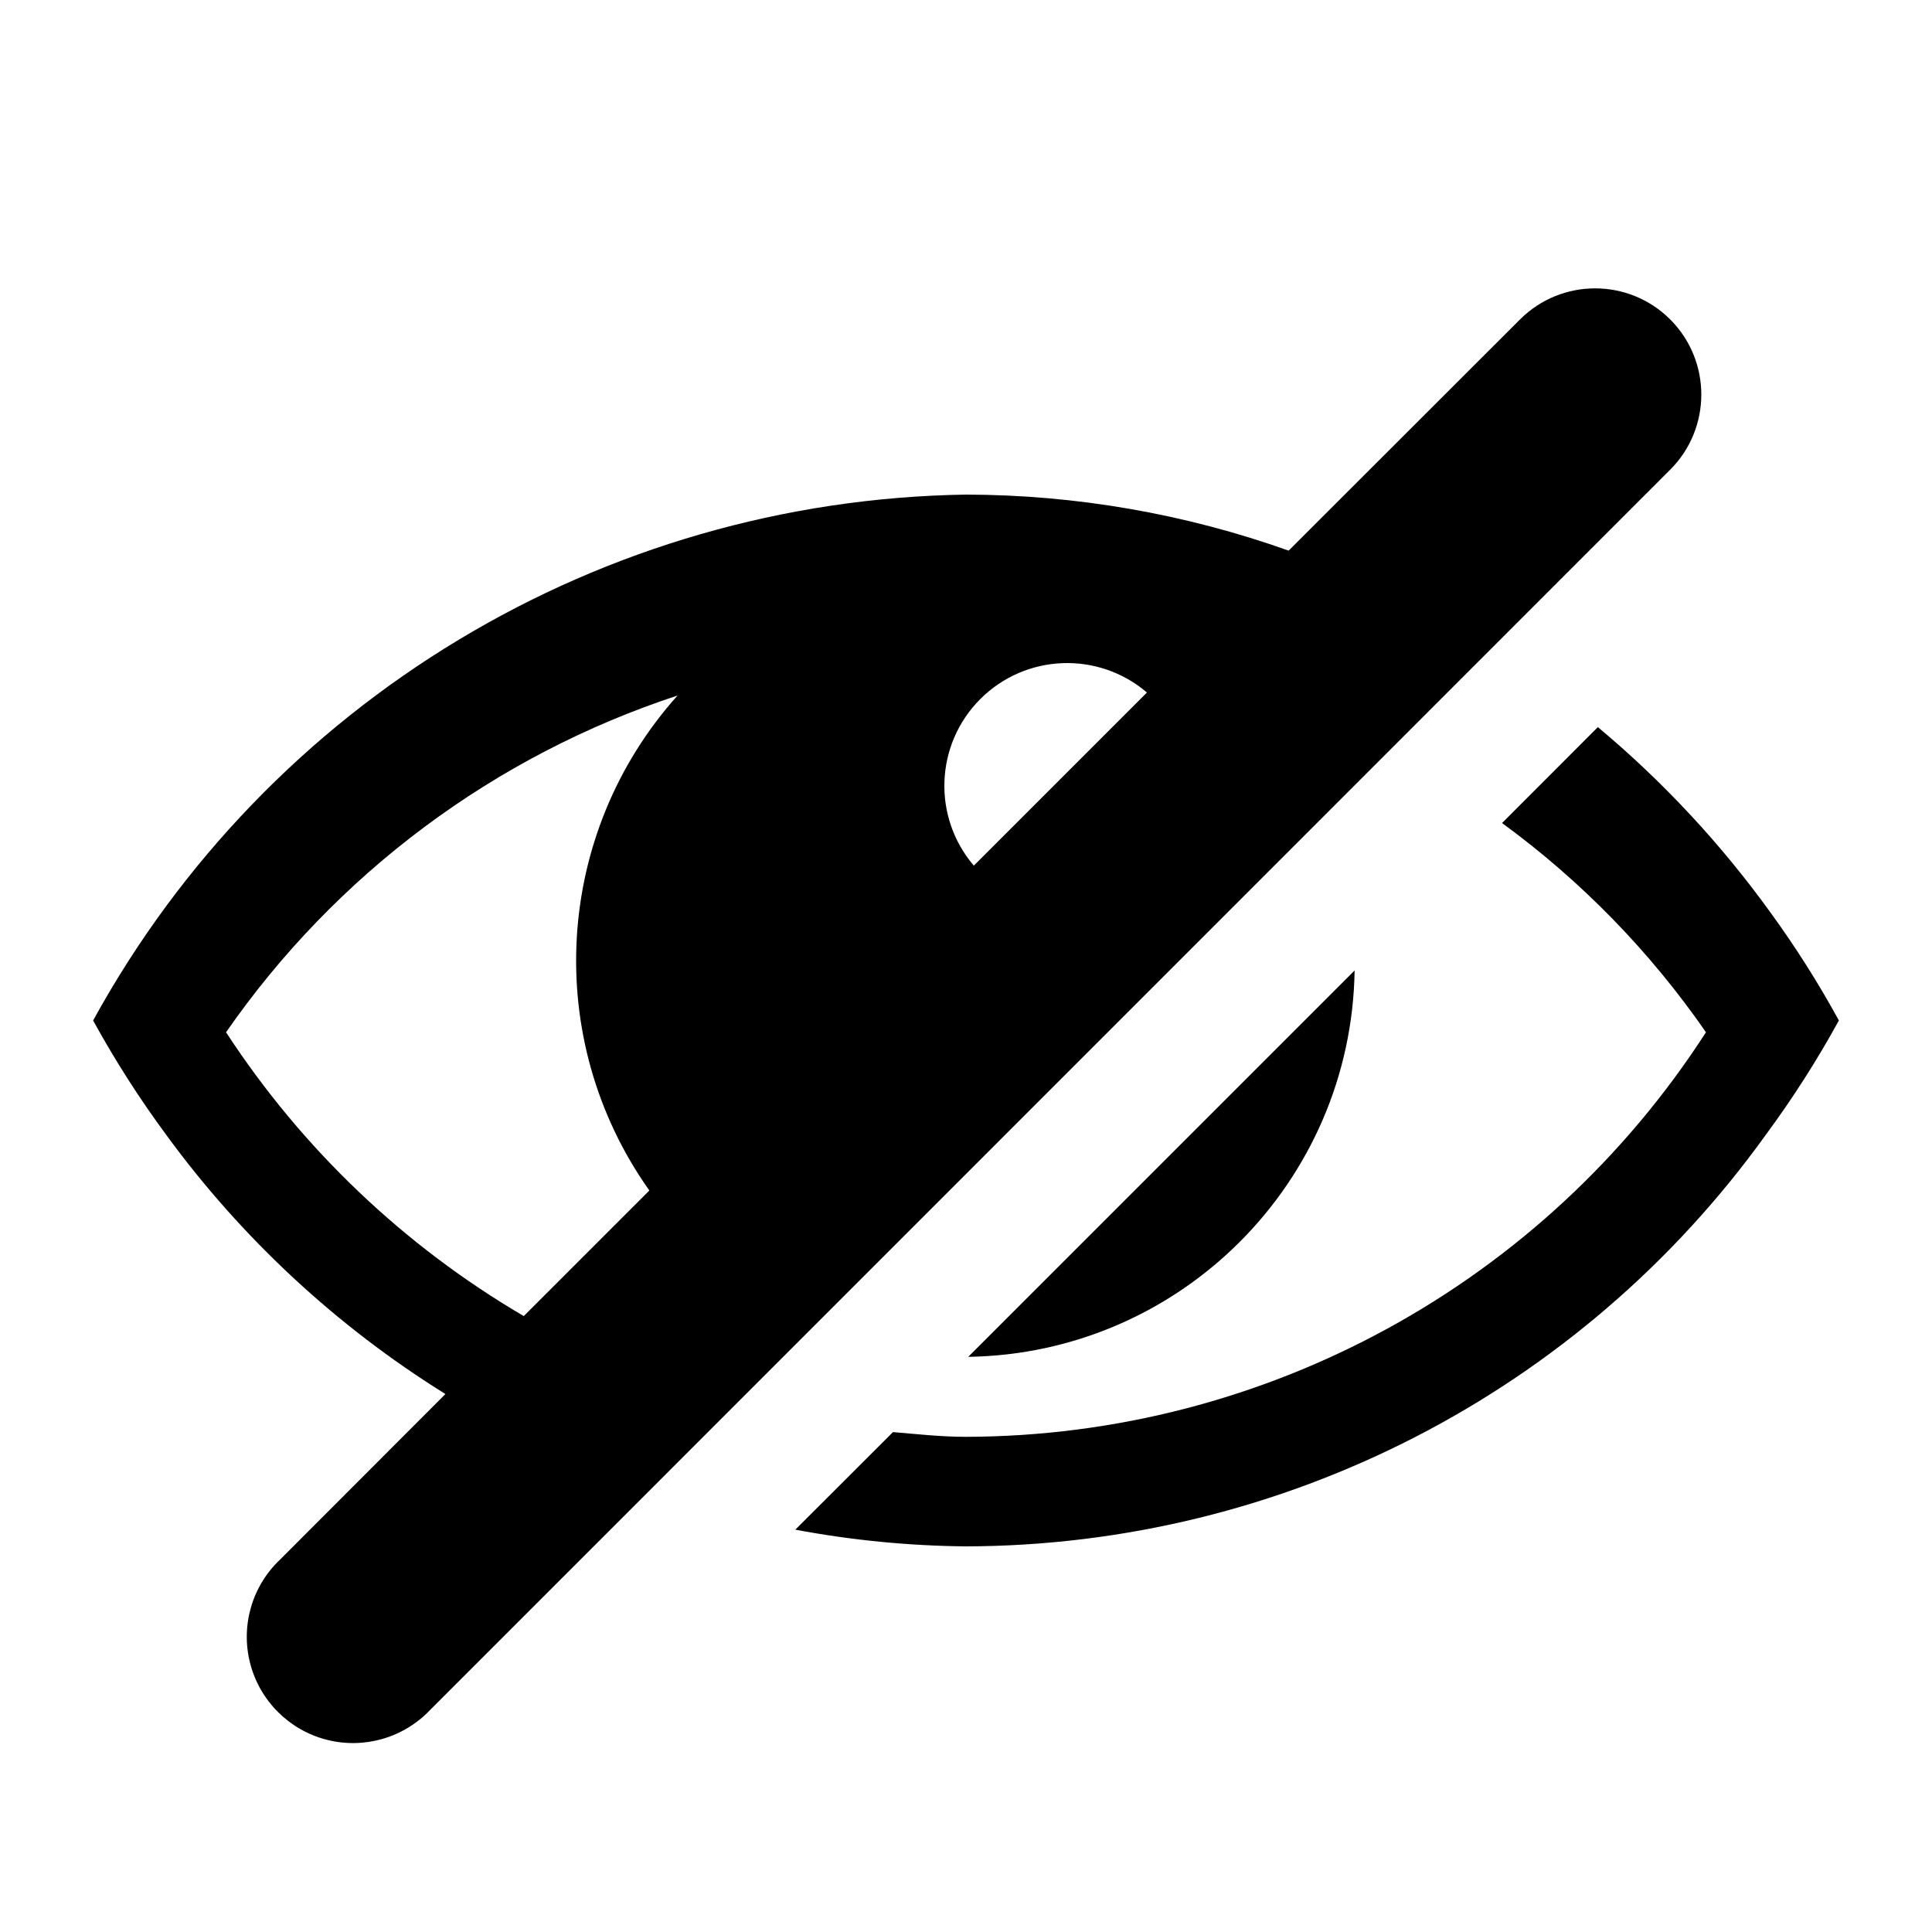
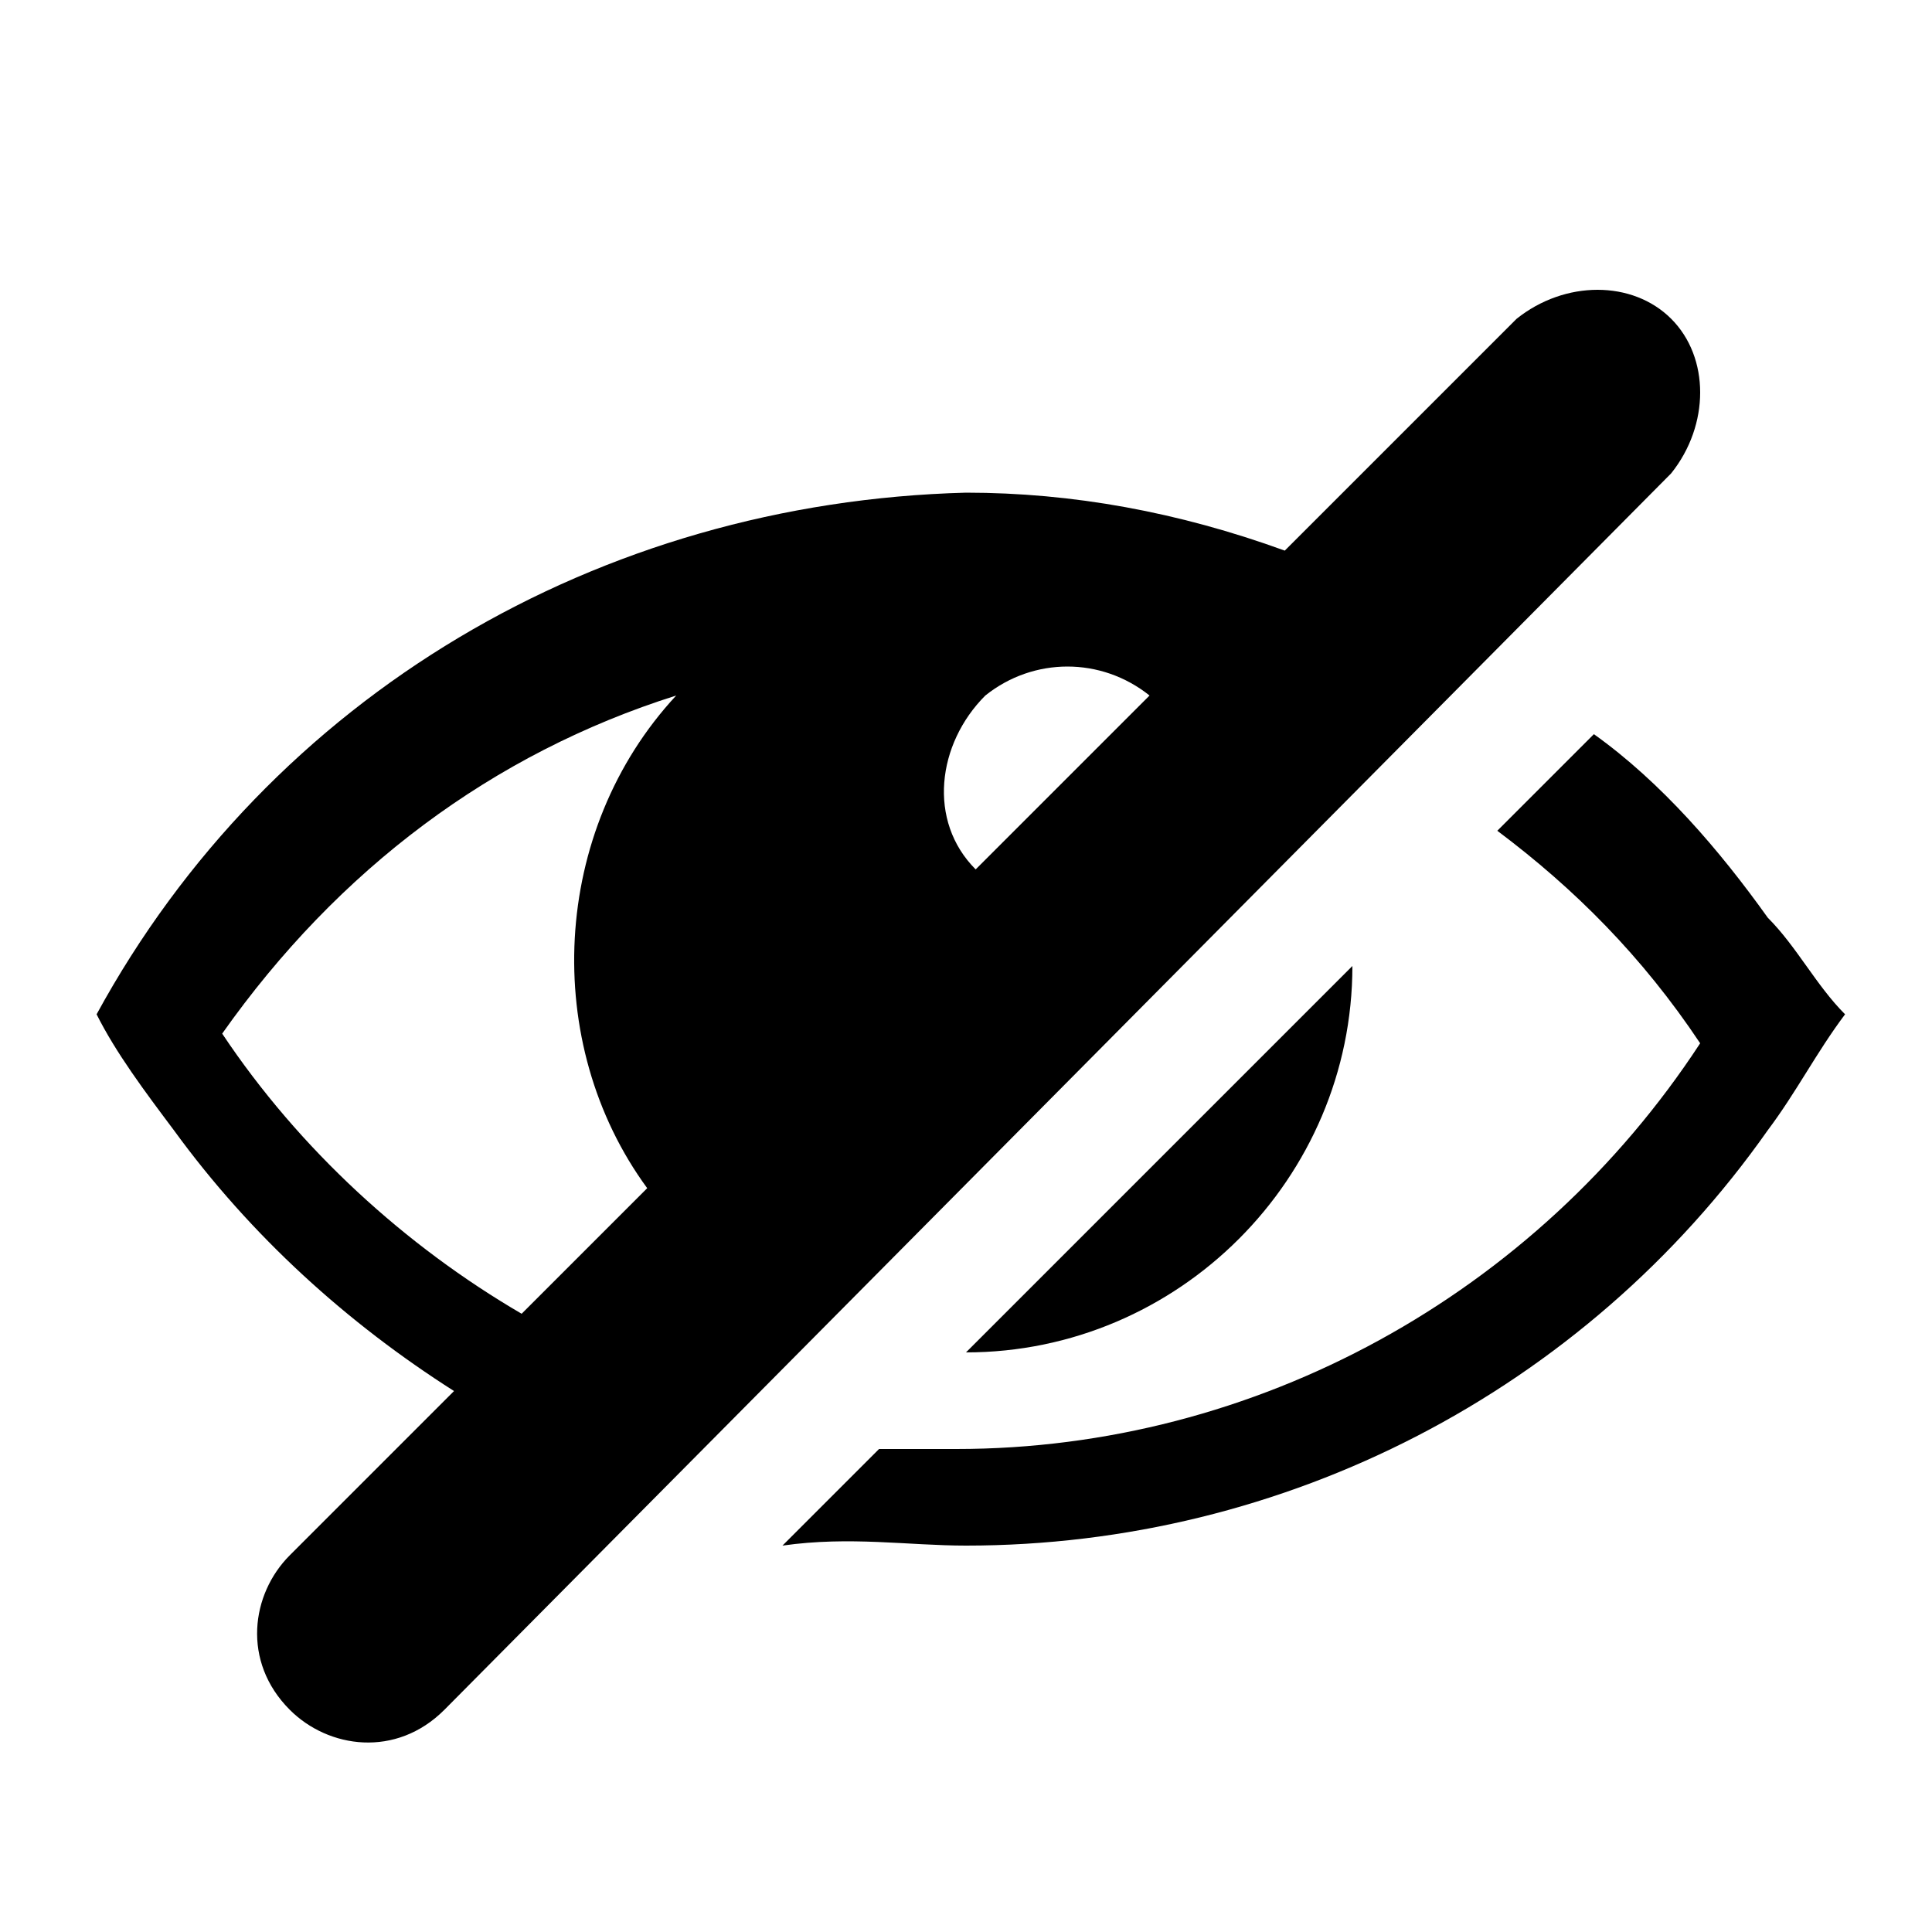
- <svg xmlns="http://www.w3.org/2000/svg" width="20" height="20" viewBox="0 0 20 20">
-   <g>
-     <path d="M17.29,3.307a1.1,1.1,0,0,0-1.555,0L13.34,5.7A10.027,10.027,0,0,0,10,5.12,10.489,10.489,0,0,0,.964,10.564a10.481,10.481,0,0,0,.759,1.187,10.347,10.347,0,0,0,2.888,2.68L2.9,16.144A1.1,1.1,0,1,0,4.454,17.7L17.29,4.862A1.1,1.1,0,0,0,17.29,3.307ZM10.081,8.961a1.271,1.271,0,0,1,1.792-1.792ZM2.34,10.686A9.175,9.175,0,0,1,7.014,7.2a4.113,4.113,0,0,0-.292,5.124l-1.3,1.3A9.286,9.286,0,0,1,2.34,10.686Z" />
-     <path d="M18.332,9.452a10.521,10.521,0,0,0-1.791-1.925l-.992.993a9.081,9.081,0,0,1,2.111,2.166A9.14,9.14,0,0,1,10,14.874c-.256,0-.505-.028-.756-.049l-1.011,1.01A10.089,10.089,0,0,0,10,16.008a10.226,10.226,0,0,0,8.277-4.257,10.481,10.481,0,0,0,.759-1.187A10.227,10.227,0,0,0,18.332,9.452Z" />
-     <path d="M14.023,10.046l-4,4A4.063,4.063,0,0,0,14.023,10.046Z" />
-   </g>
+ <svg xmlns="http://www.w3.org/2000/svg" version="1.1" id="Layer_1" x="0px" y="0px" viewBox="0 0 20 20" style="enable-background:new 0 0 20 20;" xml:space="preserve">
+   <path d="M17.3,3.3c-0.4-0.4-1.1-0.4-1.6,0l-2.4,2.4c-1.1-0.4-2.2-0.6-3.3-0.6c-3.8,0.1-7.2,2.1-9,5.4c0.2,0.4,0.5,0.8,0.8,1.2  c0.8,1.1,1.8,2,2.9,2.7l-1.7,1.7c-0.4,0.4-0.5,1.1,0,1.6c0.4,0.4,1.1,0.5,1.6,0c0,0,0,0,0,0L17.3,4.9C17.7,4.4,17.7,3.7,17.3,3.3z   M6.7,12.3l-1.3,1.3c-1.2-0.7-2.3-1.7-3.1-2.9C3.5,9,5.1,7.8,7,7.2C5.7,8.6,5.6,10.8,6.7,12.3z M10.1,9c-0.5-0.5-0.4-1.3,0.1-1.8  c0.5-0.4,1.2-0.4,1.7,0L10.1,9z M18.3,9.5c-0.5-0.7-1.1-1.4-1.8-1.9l-1,1c0.8,0.6,1.5,1.3,2.1,2.2c-1.7,2.6-4.6,4.2-7.7,4.2  c-0.3,0-0.5,0-0.8,0l-1,1C8.8,15.9,9.4,16,10,16c3.3,0,6.4-1.6,8.3-4.3c0.3-0.4,0.5-0.8,0.8-1.2C18.8,10.2,18.6,9.8,18.3,9.5z   M14,10l-4,4C12.2,14,14,12.2,14,10z" />
</svg>
